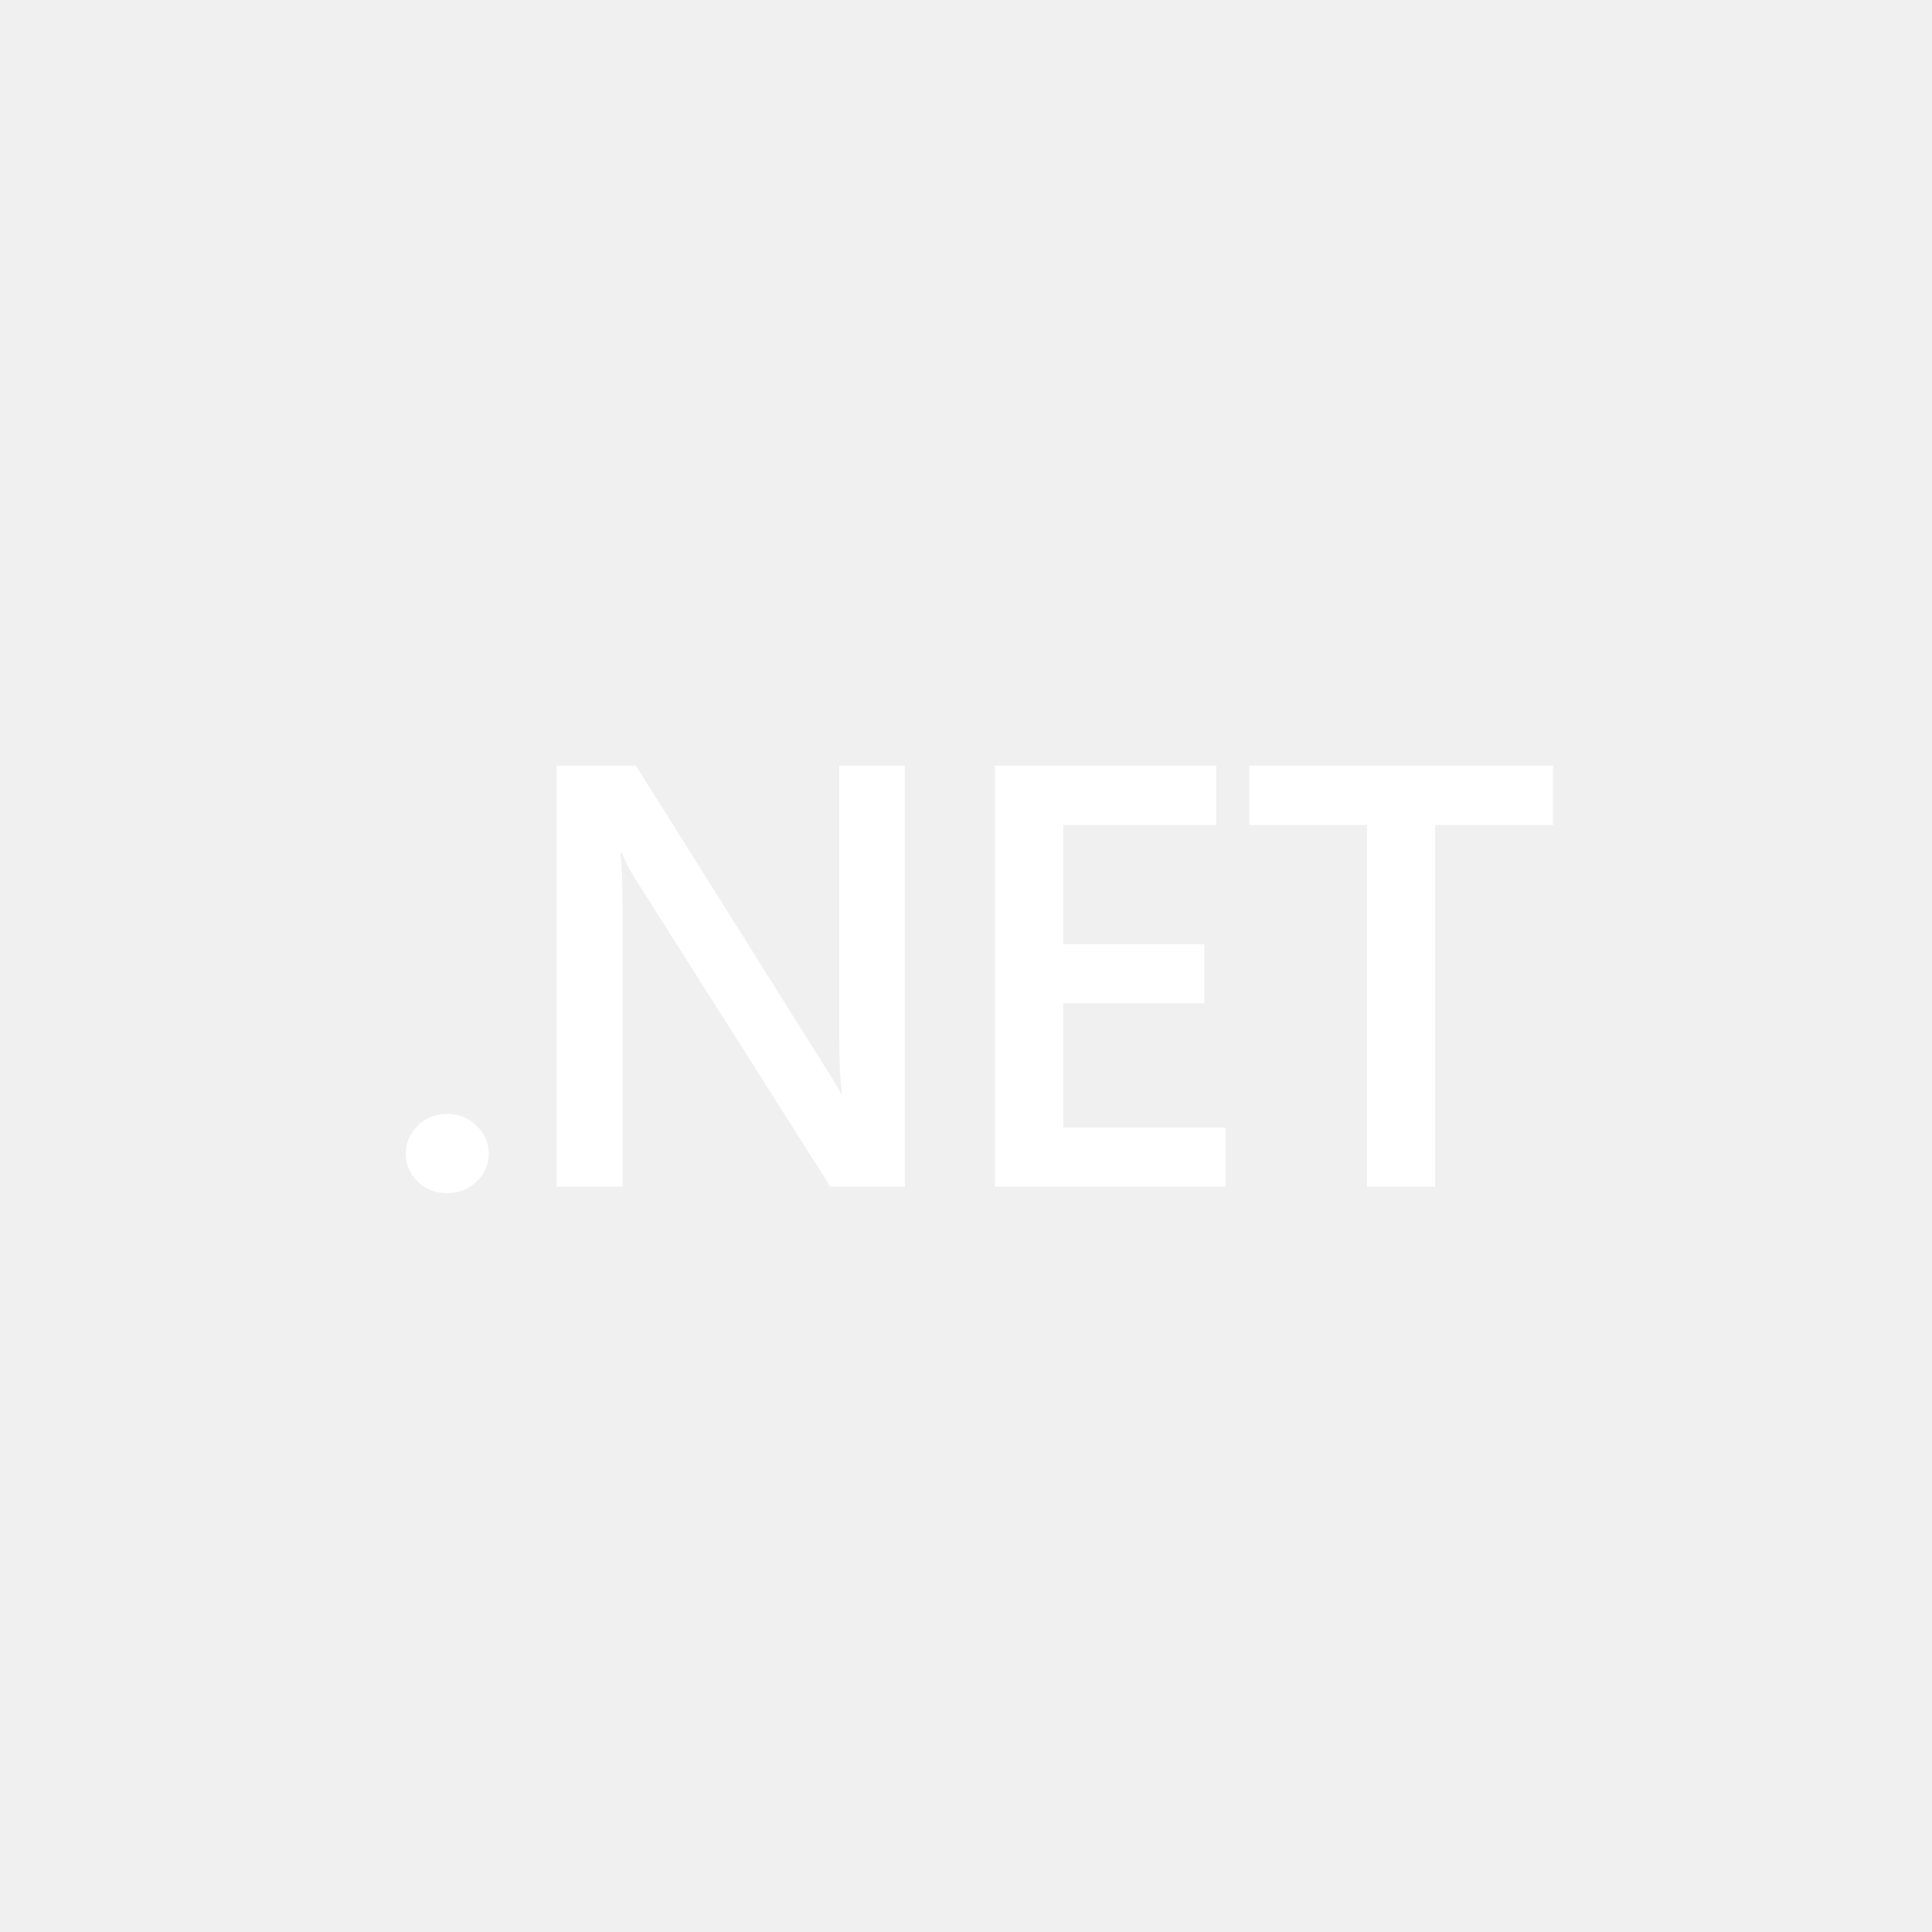
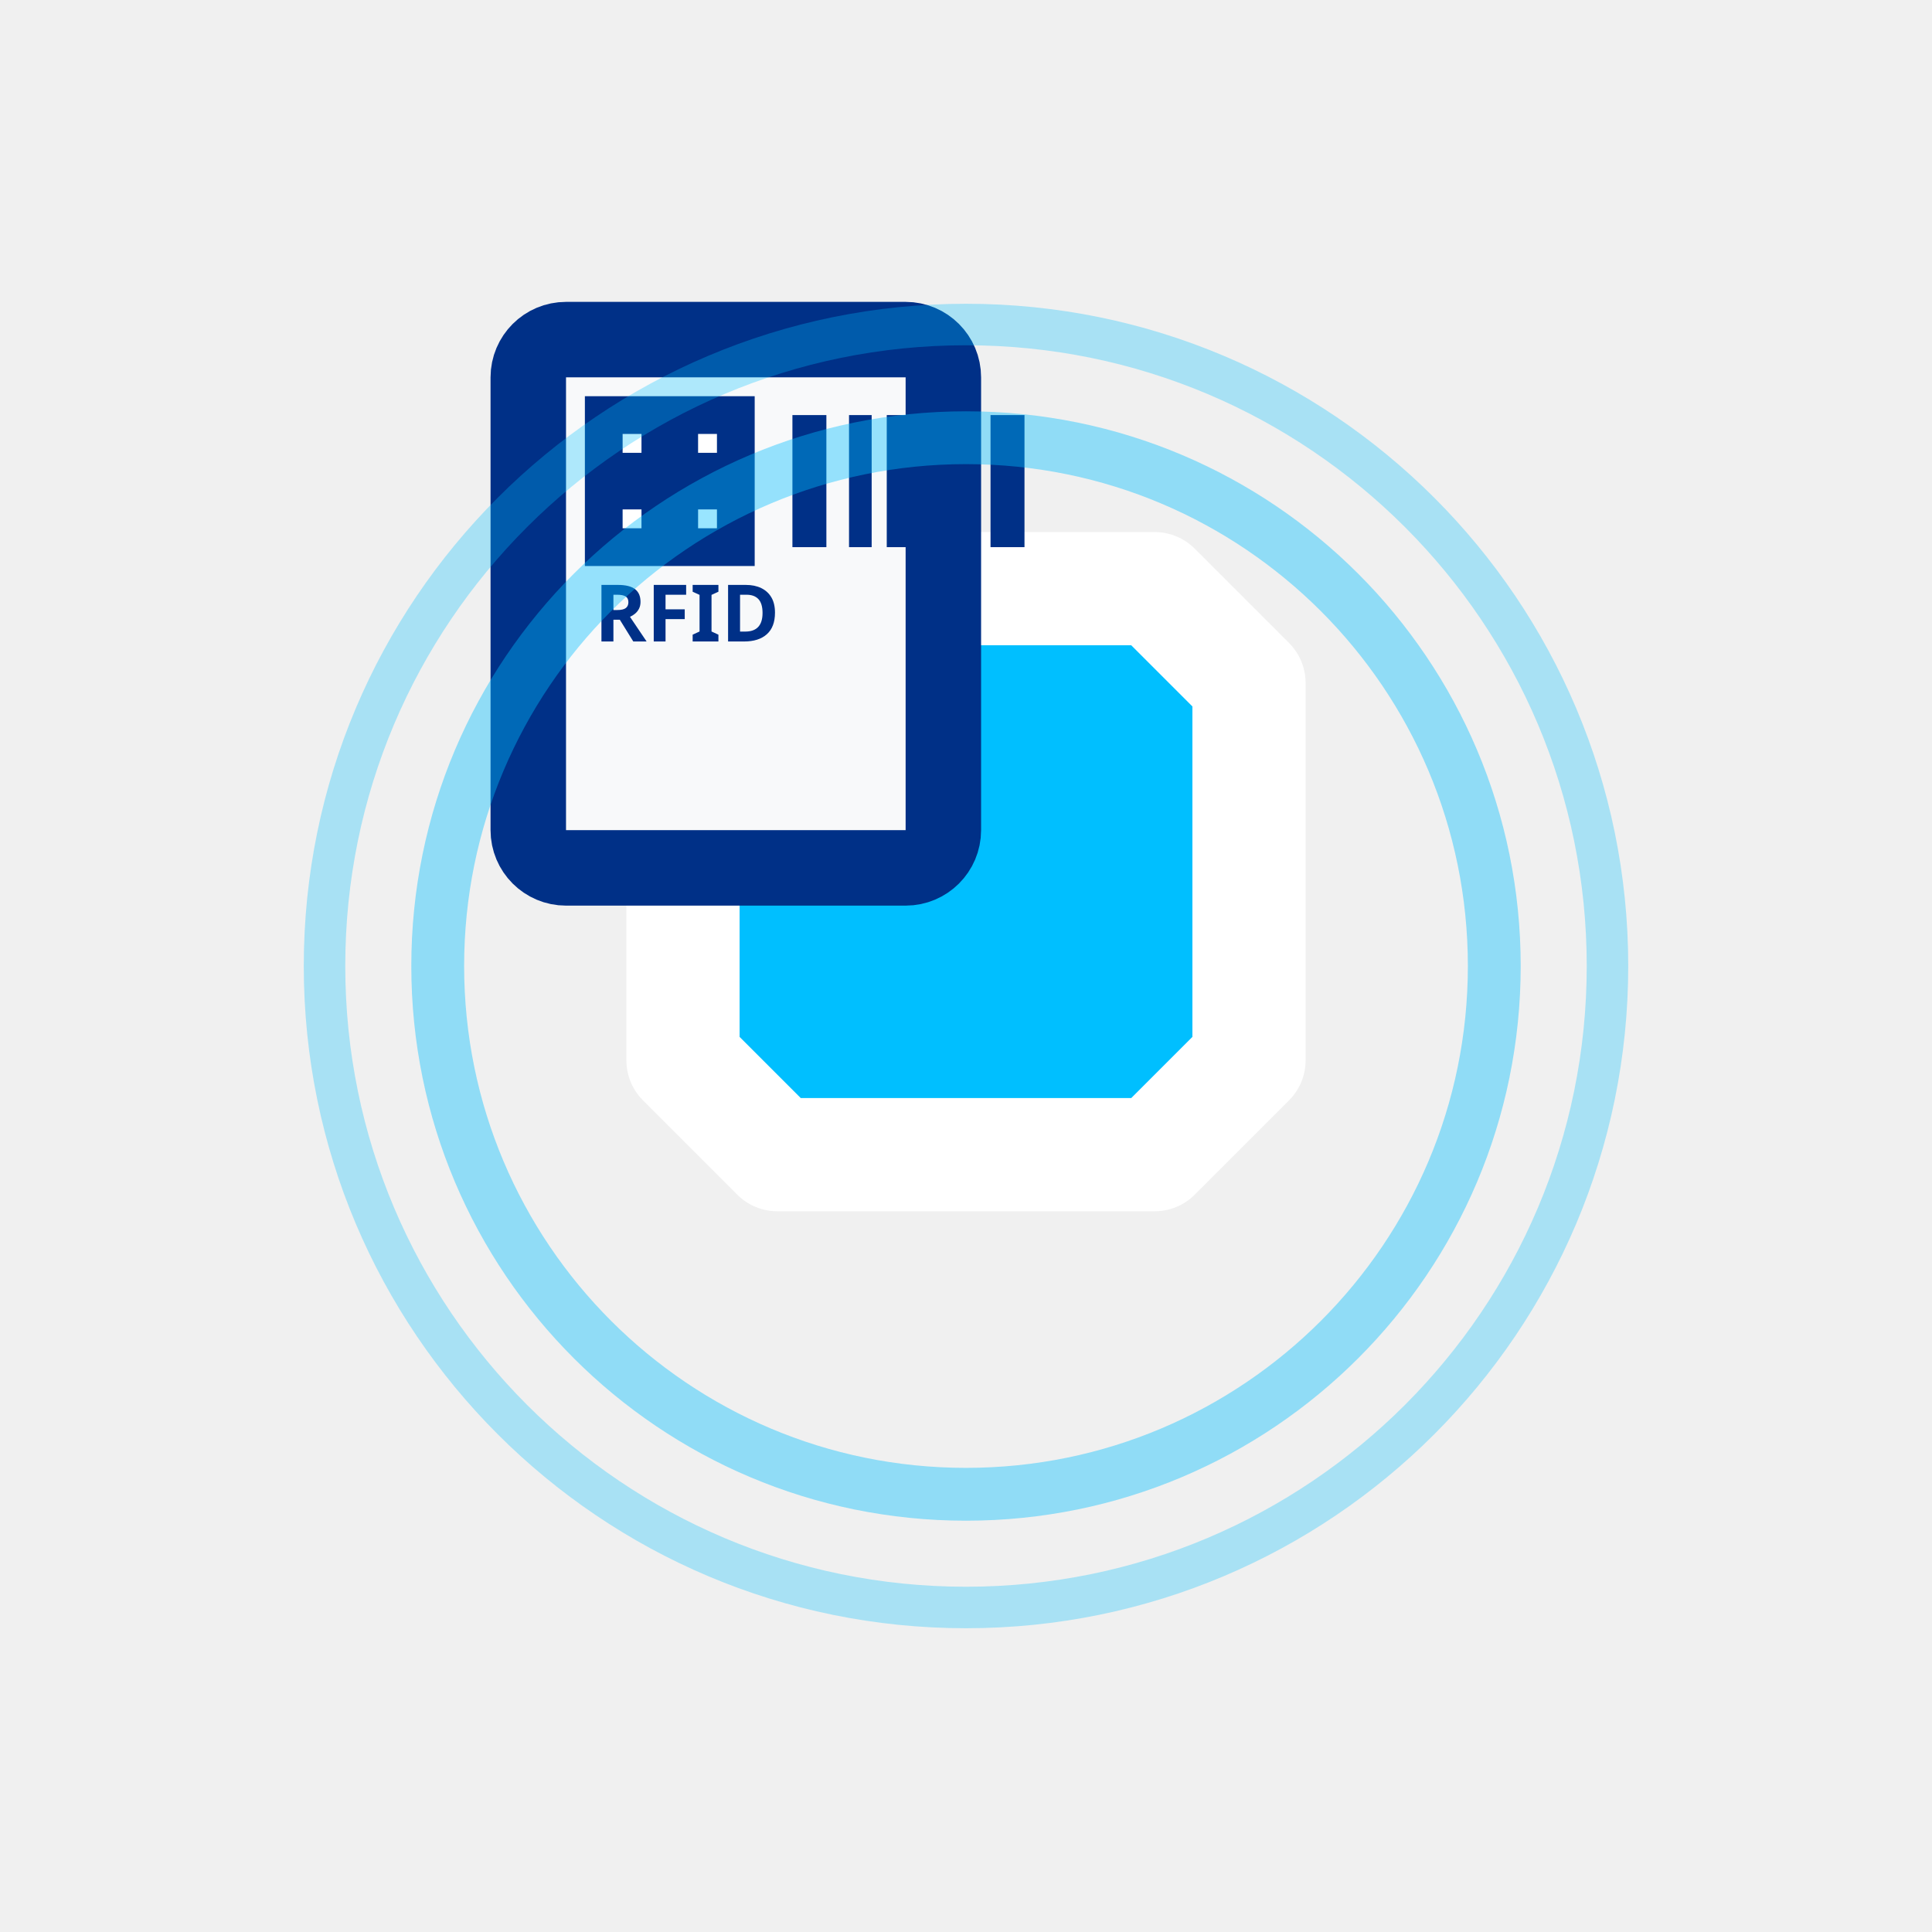
- <svg xmlns="http://www.w3.org/2000/svg" width="456" height="456" viewBox="0 0 456 456" version="1.1" xml:space="preserve" style="fill-rule:evenodd;clip-rule:evenodd;stroke-linejoin:round;stroke-miterlimit:2;">
-   <path d="m 105.5,281.609 c -2.703,0 -5.001,-0.9 -6.893,-2.702 -1.892,-1.848 -2.838,-4.042 -2.838,-6.582 0,-2.587 0.946,-4.804 2.838,-6.652 1.892,-1.848 4.19,-2.772 6.893,-2.772 2.748,0 5.068,0.924 6.96,2.772 1.937,1.848 2.906,4.064 2.906,6.652 0,2.54 -0.968,4.734 -2.906,6.582 -1.892,1.802 -4.212,2.702 -6.96,2.702 z" style="fill:#ffffff;fill-rule:nonzero;stroke-width:0.838" />
-   <path d="M 213.561,280.084 H 195.99 L 149.7,207.054 c -1.171,-1.848 -2.14,-3.765 -2.906,-5.751 h -0.406 c 0.361,2.125 0.541,6.675 0.541,13.65 v 65.132 h -15.543 v -99.36 h 18.719 l 44.737,71.298 c 1.892,2.957 3.109,4.989 3.649,6.098 h 0.27 c -0.45,-2.632 -0.676,-7.09 -0.676,-13.373 v -64.023 h 15.476 z" style="fill:#ffffff;fill-rule:nonzero;stroke-width:0.838" />
-   <path d="m 289.251,280.084 h -54.401 v -99.36 h 52.238 v 13.997 h -36.154 v 28.131 h 33.316 v 13.927 h -33.316 v 29.378 h 38.316 z" style="fill:#ffffff;fill-rule:nonzero;stroke-width:0.838" />
-   <path d="M 366.565,194.721 H 338.722 v 85.363 h -16.084 v -85.363 h -27.775 v -13.997 h 71.701 z" style="fill:#ffffff;fill-rule:nonzero;stroke-width:0.838" />
+ <svg xmlns="http://www.w3.org/2000/svg" viewBox="0 0 1024 1024" height="1024" width="1024">
+   <polygon stroke-linejoin="round" stroke-width="60" stroke="#FFFFFF" fill="#00BFFF" points="362,362 412,312 612,312 662,362 662,562 612,612 412,612 362,562" />
+   <rect stroke-width="40" stroke="#003087" fill="#F8F9FA" ry="20" rx="20" height="280" width="220" y="180" x="280" />
+   <rect fill="#003087" height="90" width="90" y="210" x="310" />
+   <rect fill="#FFFFFF" height="10" width="10" y="230" x="330" />
+   <rect fill="#FFFFFF" height="10" width="10" y="230" x="370" />
+   <rect fill="#FFFFFF" height="10" width="10" y="270" x="330" />
+   <rect fill="#FFFFFF" height="10" width="10" y="270" x="370" />
+   <rect fill="#003087" height="70" width="18" y="220" x="420" />
+   <rect fill="#003087" height="70" width="12" y="220" x="450" />
+   <rect fill="#003087" height="70" width="22" y="220" x="470" />
+   <rect fill="#003087" height="70" width="15" y="220" x="500" />
+   <rect fill="#003087" height="70" width="18" y="220" x="525" />
+   <text font-weight="900" fill="#003087" font-size="42" font-family="Arial Black" y="340" x="315">RFID</text>
+   <circle stroke-opacity="0.4" stroke-width="28" stroke="#00BFFF" fill="none" r="280" cy="512" cx="512" />
+   <circle stroke-opacity="0.3" stroke-width="22" stroke="#00BFFF" fill="none" r="340" cy="512" cx="512" />
</svg>
